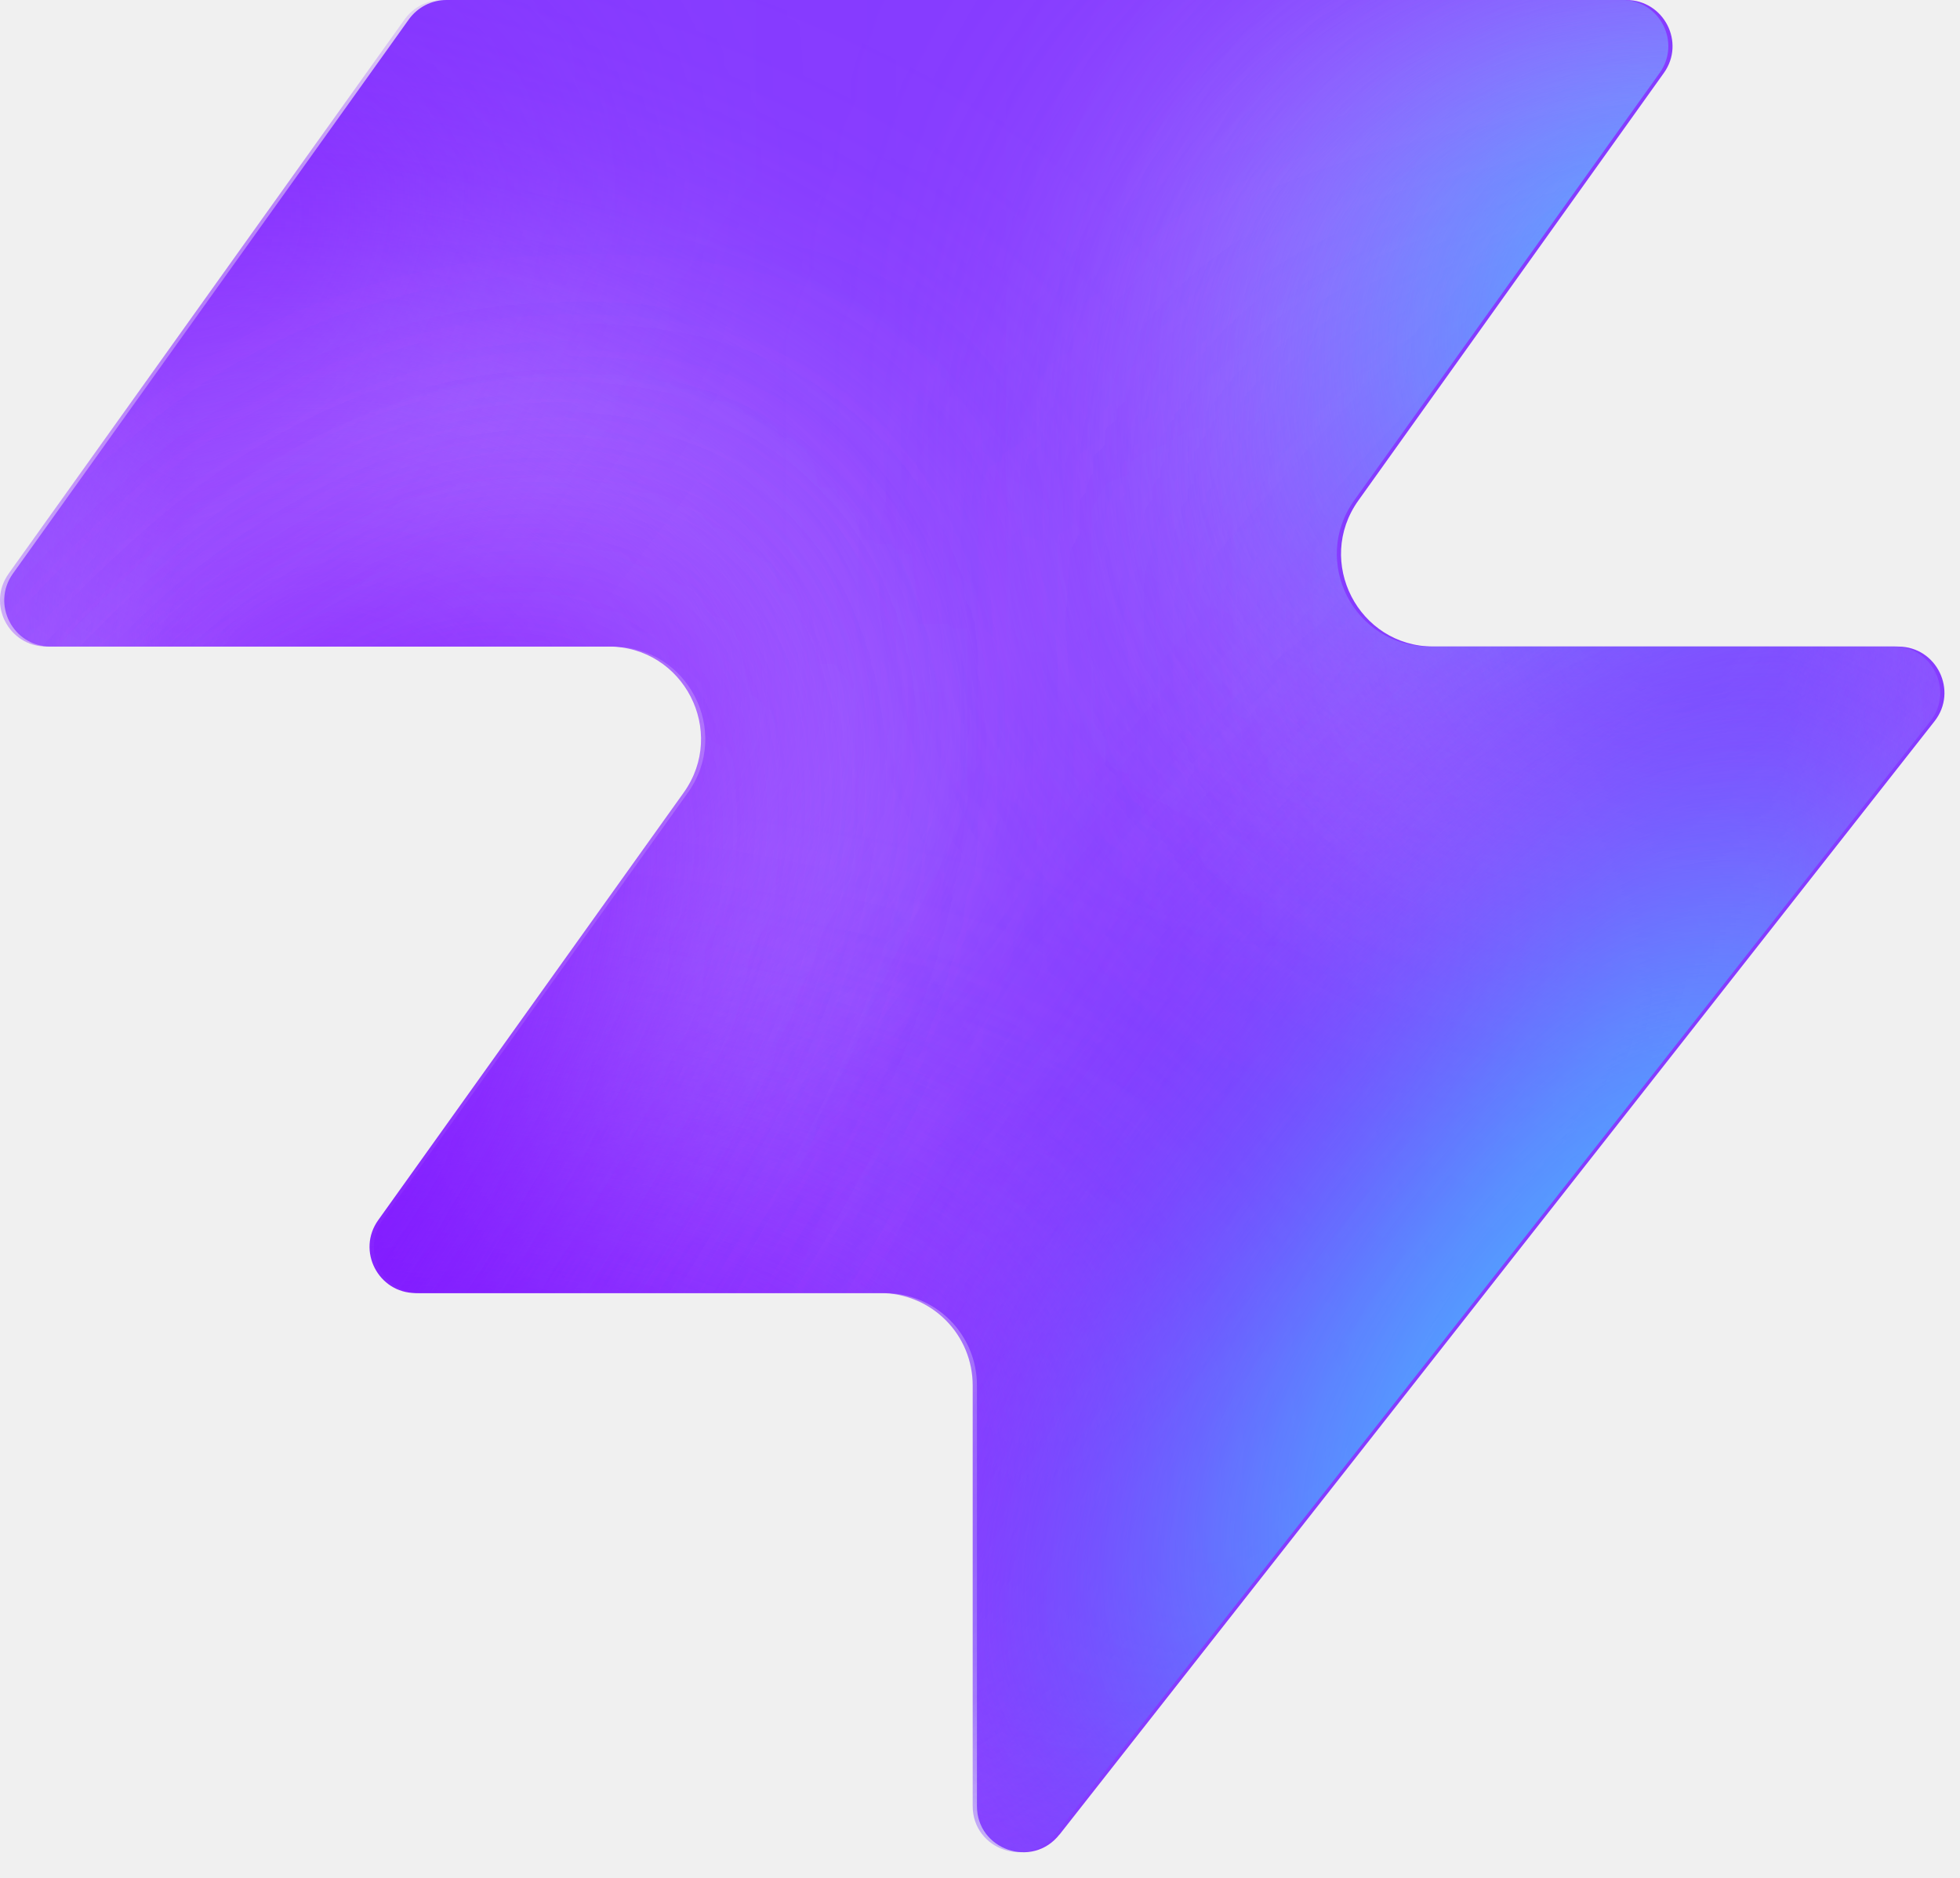
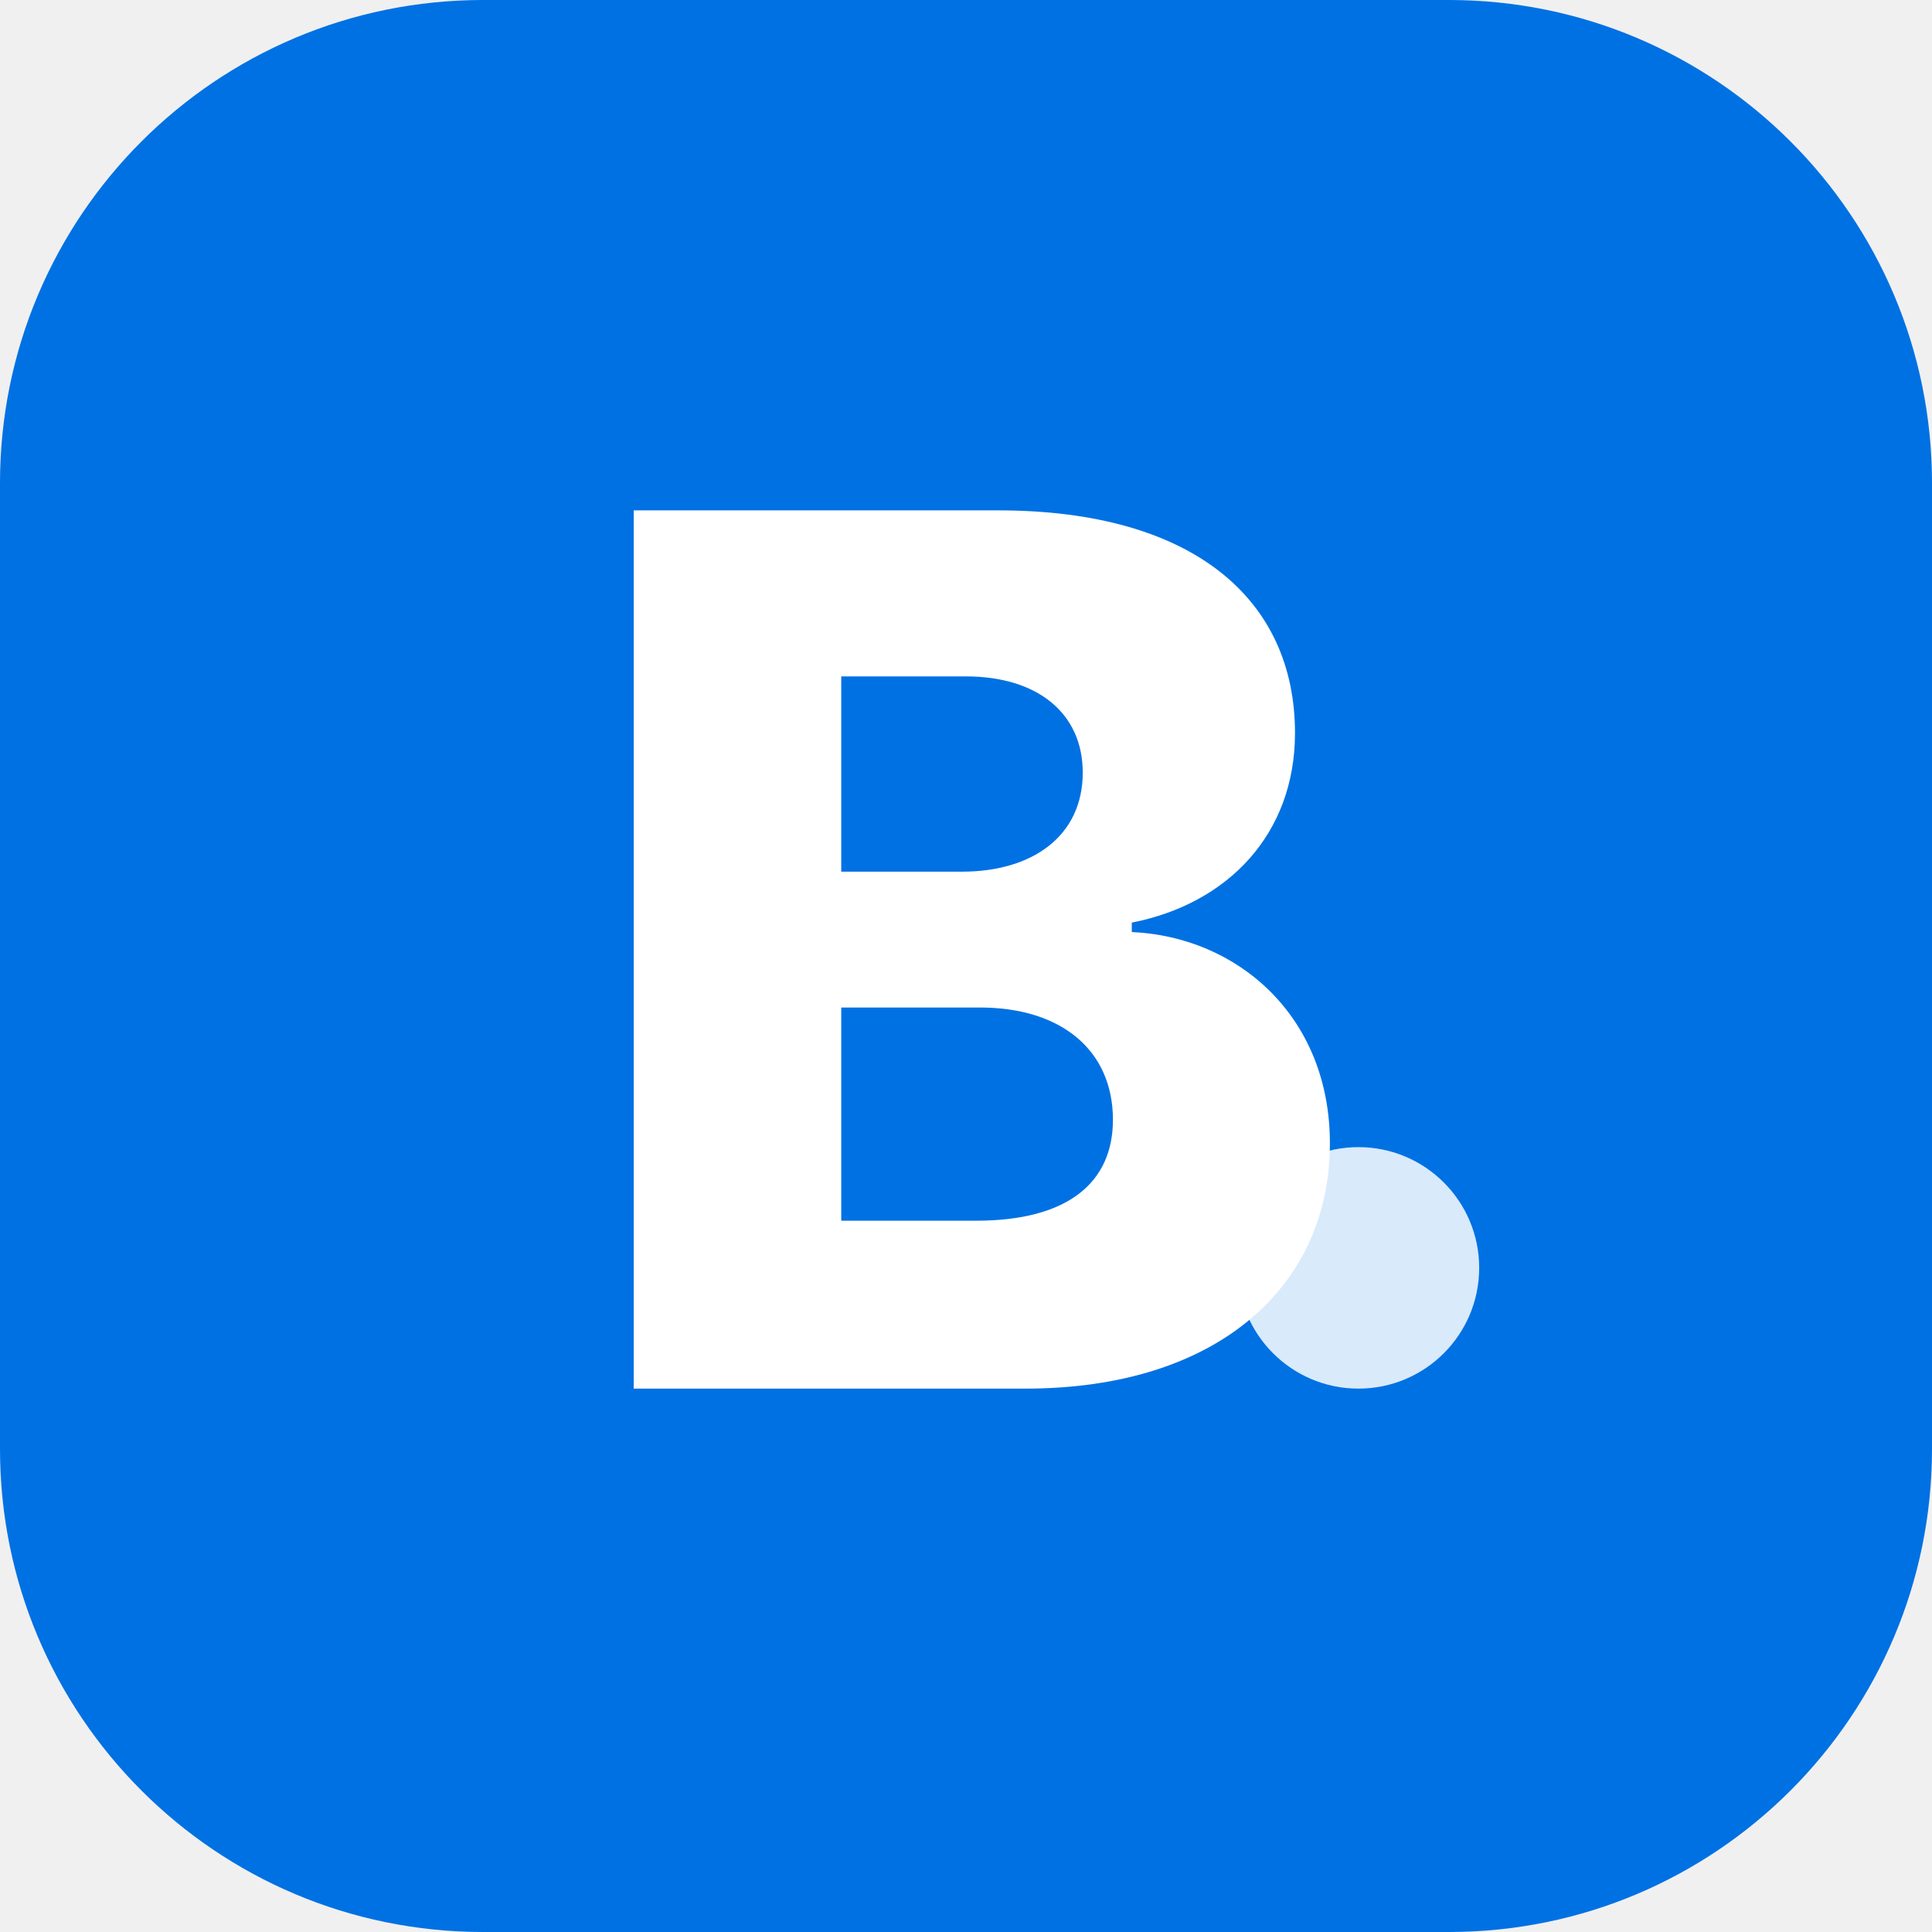
- <svg xmlns="http://www.w3.org/2000/svg" width="48" height="46" fill="none" viewBox="0 0 48 46">
-   <path fill="#863bff" d="M25.946 44.938c-.664.845-2.021.375-2.021-.698V33.937a2.26 2.26 0 0 0-2.262-2.262H10.287c-.92 0-1.456-1.04-.92-1.788l7.48-10.471c1.07-1.497 0-3.578-1.842-3.578H1.237c-.92 0-1.456-1.04-.92-1.788L10.013.474c.214-.297.556-.474.92-.474h28.894c.92 0 1.456 1.04.92 1.788l-7.48 10.471c-1.07 1.498 0 3.579 1.842 3.579h11.377c.943 0 1.473 1.088.89 1.83L25.947 44.94z" style="fill:#863bff;fill:color(display-p3 .525 .23 1);fill-opacity:1" />
-   <mask id="a" width="48" height="46" x="0" y="0" maskUnits="userSpaceOnUse" style="mask-type:alpha">
-     <path fill="#000" d="M25.842 44.938c-.664.844-2.021.375-2.021-.698V33.937a2.26 2.26 0 0 0-2.262-2.262H10.183c-.92 0-1.456-1.04-.92-1.788l7.48-10.471c1.07-1.498 0-3.579-1.842-3.579H1.133c-.92 0-1.456-1.04-.92-1.787L9.91.473c.214-.297.556-.474.92-.474h28.894c.92 0 1.456 1.04.92 1.788l-7.48 10.471c-1.07 1.498 0 3.578 1.842 3.578h11.377c.943 0 1.473 1.088.89 1.832L25.843 44.94z" style="fill:#000;fill-opacity:1" />
-   </mask>
-   <g mask="url(#a)">
-     <g filter="url(#b)">
-       <ellipse cx="5.508" cy="14.704" fill="#ede6ff" rx="5.508" ry="14.704" style="fill:#ede6ff;fill:color(display-p3 .927 .903 1);fill-opacity:1" transform="matrix(.00324 1 1 -.00324 -4.47 31.516)" />
-     </g>
-     <g filter="url(#c)">
-       <ellipse cx="10.399" cy="29.851" fill="#ede6ff" rx="10.399" ry="29.851" style="fill:#ede6ff;fill:color(display-p3 .927 .903 1);fill-opacity:1" transform="matrix(.00324 1 1 -.00324 -39.328 7.883)" />
-     </g>
-     <g filter="url(#d)">
-       <ellipse cx="5.508" cy="30.487" fill="#7e14ff" rx="5.508" ry="30.487" style="fill:#7e14ff;fill:color(display-p3 .492 .077 1);fill-opacity:1" transform="rotate(89.814 -25.913 -14.639)scale(1 -1)" />
-     </g>
-     <g filter="url(#e)">
-       <ellipse cx="5.508" cy="30.599" fill="#7e14ff" rx="5.508" ry="30.599" style="fill:#7e14ff;fill:color(display-p3 .492 .077 1);fill-opacity:1" transform="rotate(89.814 -32.644 -3.334)scale(1 -1)" />
-     </g>
-     <g filter="url(#f)">
-       <ellipse cx="5.508" cy="30.599" fill="#7e14ff" rx="5.508" ry="30.599" style="fill:#7e14ff;fill:color(display-p3 .492 .077 1);fill-opacity:1" transform="matrix(.00324 1 1 -.00324 -34.34 30.47)" />
-     </g>
-     <g filter="url(#g)">
-       <ellipse cx="14.072" cy="22.078" fill="#ede6ff" rx="14.072" ry="22.078" style="fill:#ede6ff;fill:color(display-p3 .927 .903 1);fill-opacity:1" transform="rotate(93.35 24.506 48.493)scale(-1 1)" />
-     </g>
-     <g filter="url(#h)">
-       <ellipse cx="3.47" cy="21.501" fill="#7e14ff" rx="3.47" ry="21.501" style="fill:#7e14ff;fill:color(display-p3 .492 .077 1);fill-opacity:1" transform="rotate(89.009 28.708 47.59)scale(-1 1)" />
-     </g>
-     <g filter="url(#i)">
-       <ellipse cx="3.47" cy="21.501" fill="#7e14ff" rx="3.47" ry="21.501" style="fill:#7e14ff;fill:color(display-p3 .492 .077 1);fill-opacity:1" transform="rotate(89.009 28.708 47.59)scale(-1 1)" />
-     </g>
-     <g filter="url(#j)">
-       <ellipse cx=".387" cy="8.972" fill="#7e14ff" rx="4.407" ry="29.108" style="fill:#7e14ff;fill:color(display-p3 .492 .077 1);fill-opacity:1" transform="rotate(39.51 .387 8.972)" />
-     </g>
-     <g filter="url(#k)">
-       <ellipse cx="47.523" cy="-6.092" fill="#7e14ff" rx="4.407" ry="29.108" style="fill:#7e14ff;fill:color(display-p3 .492 .077 1);fill-opacity:1" transform="rotate(37.892 47.523 -6.092)" />
-     </g>
-     <g filter="url(#l)">
-       <ellipse cx="41.412" cy="6.333" fill="#47bfff" rx="5.971" ry="9.665" style="fill:#47bfff;fill:color(display-p3 .28 .748 1);fill-opacity:1" transform="rotate(37.892 41.412 6.333)" />
-     </g>
-     <g filter="url(#m)">
-       <ellipse cx="-1.879" cy="38.332" fill="#7e14ff" rx="4.407" ry="29.108" style="fill:#7e14ff;fill:color(display-p3 .492 .077 1);fill-opacity:1" transform="rotate(37.892 -1.88 38.332)" />
-     </g>
-     <g filter="url(#n)">
-       <ellipse cx="-1.879" cy="38.332" fill="#7e14ff" rx="4.407" ry="29.108" style="fill:#7e14ff;fill:color(display-p3 .492 .077 1);fill-opacity:1" transform="rotate(37.892 -1.88 38.332)" />
-     </g>
-     <g filter="url(#o)">
-       <ellipse cx="35.651" cy="29.907" fill="#7e14ff" rx="4.407" ry="29.108" style="fill:#7e14ff;fill:color(display-p3 .492 .077 1);fill-opacity:1" transform="rotate(37.892 35.651 29.907)" />
-     </g>
-     <g filter="url(#p)">
-       <ellipse cx="38.418" cy="32.4" fill="#47bfff" rx="5.971" ry="15.297" style="fill:#47bfff;fill:color(display-p3 .28 .748 1);fill-opacity:1" transform="rotate(37.892 38.418 32.4)" />
-     </g>
-   </g>
-   <defs>
-     <filter id="b" width="60.045" height="41.654" x="-19.77" y="16.149" color-interpolation-filters="sRGB" filterUnits="userSpaceOnUse">
-       <feFlood flood-opacity="0" result="BackgroundImageFix" />
-       <feBlend in="SourceGraphic" in2="BackgroundImageFix" result="shape" />
-       <feGaussianBlur result="effect1_foregroundBlur_2002_17158" stdDeviation="7.659" />
-     </filter>
-     <filter id="c" width="90.34" height="51.437" x="-54.613" y="-7.533" color-interpolation-filters="sRGB" filterUnits="userSpaceOnUse">
-       <feFlood flood-opacity="0" result="BackgroundImageFix" />
-       <feBlend in="SourceGraphic" in2="BackgroundImageFix" result="shape" />
-       <feGaussianBlur result="effect1_foregroundBlur_2002_17158" stdDeviation="7.659" />
-     </filter>
-     <filter id="d" width="79.355" height="29.4" x="-49.64" y="2.03" color-interpolation-filters="sRGB" filterUnits="userSpaceOnUse">
-       <feFlood flood-opacity="0" result="BackgroundImageFix" />
-       <feBlend in="SourceGraphic" in2="BackgroundImageFix" result="shape" />
-       <feGaussianBlur result="effect1_foregroundBlur_2002_17158" stdDeviation="4.596" />
-     </filter>
-     <filter id="e" width="79.579" height="29.4" x="-45.045" y="20.029" color-interpolation-filters="sRGB" filterUnits="userSpaceOnUse">
-       <feFlood flood-opacity="0" result="BackgroundImageFix" />
-       <feBlend in="SourceGraphic" in2="BackgroundImageFix" result="shape" />
-       <feGaussianBlur result="effect1_foregroundBlur_2002_17158" stdDeviation="4.596" />
-     </filter>
-     <filter id="f" width="79.579" height="29.4" x="-43.513" y="21.178" color-interpolation-filters="sRGB" filterUnits="userSpaceOnUse">
-       <feFlood flood-opacity="0" result="BackgroundImageFix" />
-       <feBlend in="SourceGraphic" in2="BackgroundImageFix" result="shape" />
-       <feGaussianBlur result="effect1_foregroundBlur_2002_17158" stdDeviation="4.596" />
-     </filter>
-     <filter id="g" width="74.749" height="58.852" x="15.756" y="-17.901" color-interpolation-filters="sRGB" filterUnits="userSpaceOnUse">
-       <feFlood flood-opacity="0" result="BackgroundImageFix" />
-       <feBlend in="SourceGraphic" in2="BackgroundImageFix" result="shape" />
-       <feGaussianBlur result="effect1_foregroundBlur_2002_17158" stdDeviation="7.659" />
-     </filter>
-     <filter id="h" width="61.377" height="25.362" x="23.548" y="2.284" color-interpolation-filters="sRGB" filterUnits="userSpaceOnUse">
-       <feFlood flood-opacity="0" result="BackgroundImageFix" />
-       <feBlend in="SourceGraphic" in2="BackgroundImageFix" result="shape" />
-       <feGaussianBlur result="effect1_foregroundBlur_2002_17158" stdDeviation="4.596" />
-     </filter>
-     <filter id="i" width="61.377" height="25.362" x="23.548" y="2.284" color-interpolation-filters="sRGB" filterUnits="userSpaceOnUse">
-       <feFlood flood-opacity="0" result="BackgroundImageFix" />
-       <feBlend in="SourceGraphic" in2="BackgroundImageFix" result="shape" />
-       <feGaussianBlur result="effect1_foregroundBlur_2002_17158" stdDeviation="4.596" />
-     </filter>
-     <filter id="j" width="56.045" height="63.649" x="-27.636" y="-22.853" color-interpolation-filters="sRGB" filterUnits="userSpaceOnUse">
-       <feFlood flood-opacity="0" result="BackgroundImageFix" />
-       <feBlend in="SourceGraphic" in2="BackgroundImageFix" result="shape" />
-       <feGaussianBlur result="effect1_foregroundBlur_2002_17158" stdDeviation="4.596" />
-     </filter>
-     <filter id="k" width="54.814" height="64.646" x="20.116" y="-38.415" color-interpolation-filters="sRGB" filterUnits="userSpaceOnUse">
-       <feFlood flood-opacity="0" result="BackgroundImageFix" />
-       <feBlend in="SourceGraphic" in2="BackgroundImageFix" result="shape" />
-       <feGaussianBlur result="effect1_foregroundBlur_2002_17158" stdDeviation="4.596" />
-     </filter>
-     <filter id="l" width="33.541" height="35.313" x="24.641" y="-11.323" color-interpolation-filters="sRGB" filterUnits="userSpaceOnUse">
-       <feFlood flood-opacity="0" result="BackgroundImageFix" />
-       <feBlend in="SourceGraphic" in2="BackgroundImageFix" result="shape" />
-       <feGaussianBlur result="effect1_foregroundBlur_2002_17158" stdDeviation="4.596" />
-     </filter>
-     <filter id="m" width="54.814" height="64.646" x="-29.286" y="6.009" color-interpolation-filters="sRGB" filterUnits="userSpaceOnUse">
-       <feFlood flood-opacity="0" result="BackgroundImageFix" />
-       <feBlend in="SourceGraphic" in2="BackgroundImageFix" result="shape" />
-       <feGaussianBlur result="effect1_foregroundBlur_2002_17158" stdDeviation="4.596" />
-     </filter>
-     <filter id="n" width="54.814" height="64.646" x="-29.286" y="6.009" color-interpolation-filters="sRGB" filterUnits="userSpaceOnUse">
-       <feFlood flood-opacity="0" result="BackgroundImageFix" />
-       <feBlend in="SourceGraphic" in2="BackgroundImageFix" result="shape" />
-       <feGaussianBlur result="effect1_foregroundBlur_2002_17158" stdDeviation="4.596" />
-     </filter>
-     <filter id="o" width="54.814" height="64.646" x="8.244" y="-2.416" color-interpolation-filters="sRGB" filterUnits="userSpaceOnUse">
-       <feFlood flood-opacity="0" result="BackgroundImageFix" />
-       <feBlend in="SourceGraphic" in2="BackgroundImageFix" result="shape" />
-       <feGaussianBlur result="effect1_foregroundBlur_2002_17158" stdDeviation="4.596" />
-     </filter>
-     <filter id="p" width="39.409" height="43.623" x="18.713" y="10.588" color-interpolation-filters="sRGB" filterUnits="userSpaceOnUse">
-       <feFlood flood-opacity="0" result="BackgroundImageFix" />
-       <feBlend in="SourceGraphic" in2="BackgroundImageFix" result="shape" />
-       <feGaussianBlur result="effect1_foregroundBlur_2002_17158" stdDeviation="4.596" />
-     </filter>
-   </defs>
+ <svg xmlns="http://www.w3.org/2000/svg" viewBox="0 0 32 32" fill="none">
+   <rect width="32" height="32" rx="8" fill="#0071E3" />
+   <text x="16" y="23" font-family="system-ui, -apple-system, 'SF Pro Display', 'Inter', sans-serif" font-size="20" font-weight="800" fill="white" text-anchor="middle" letter-spacing="-0.5">B</text>
+   <circle cx="22.5" cy="21" r="2" fill="white" opacity="0.85" />
</svg>
